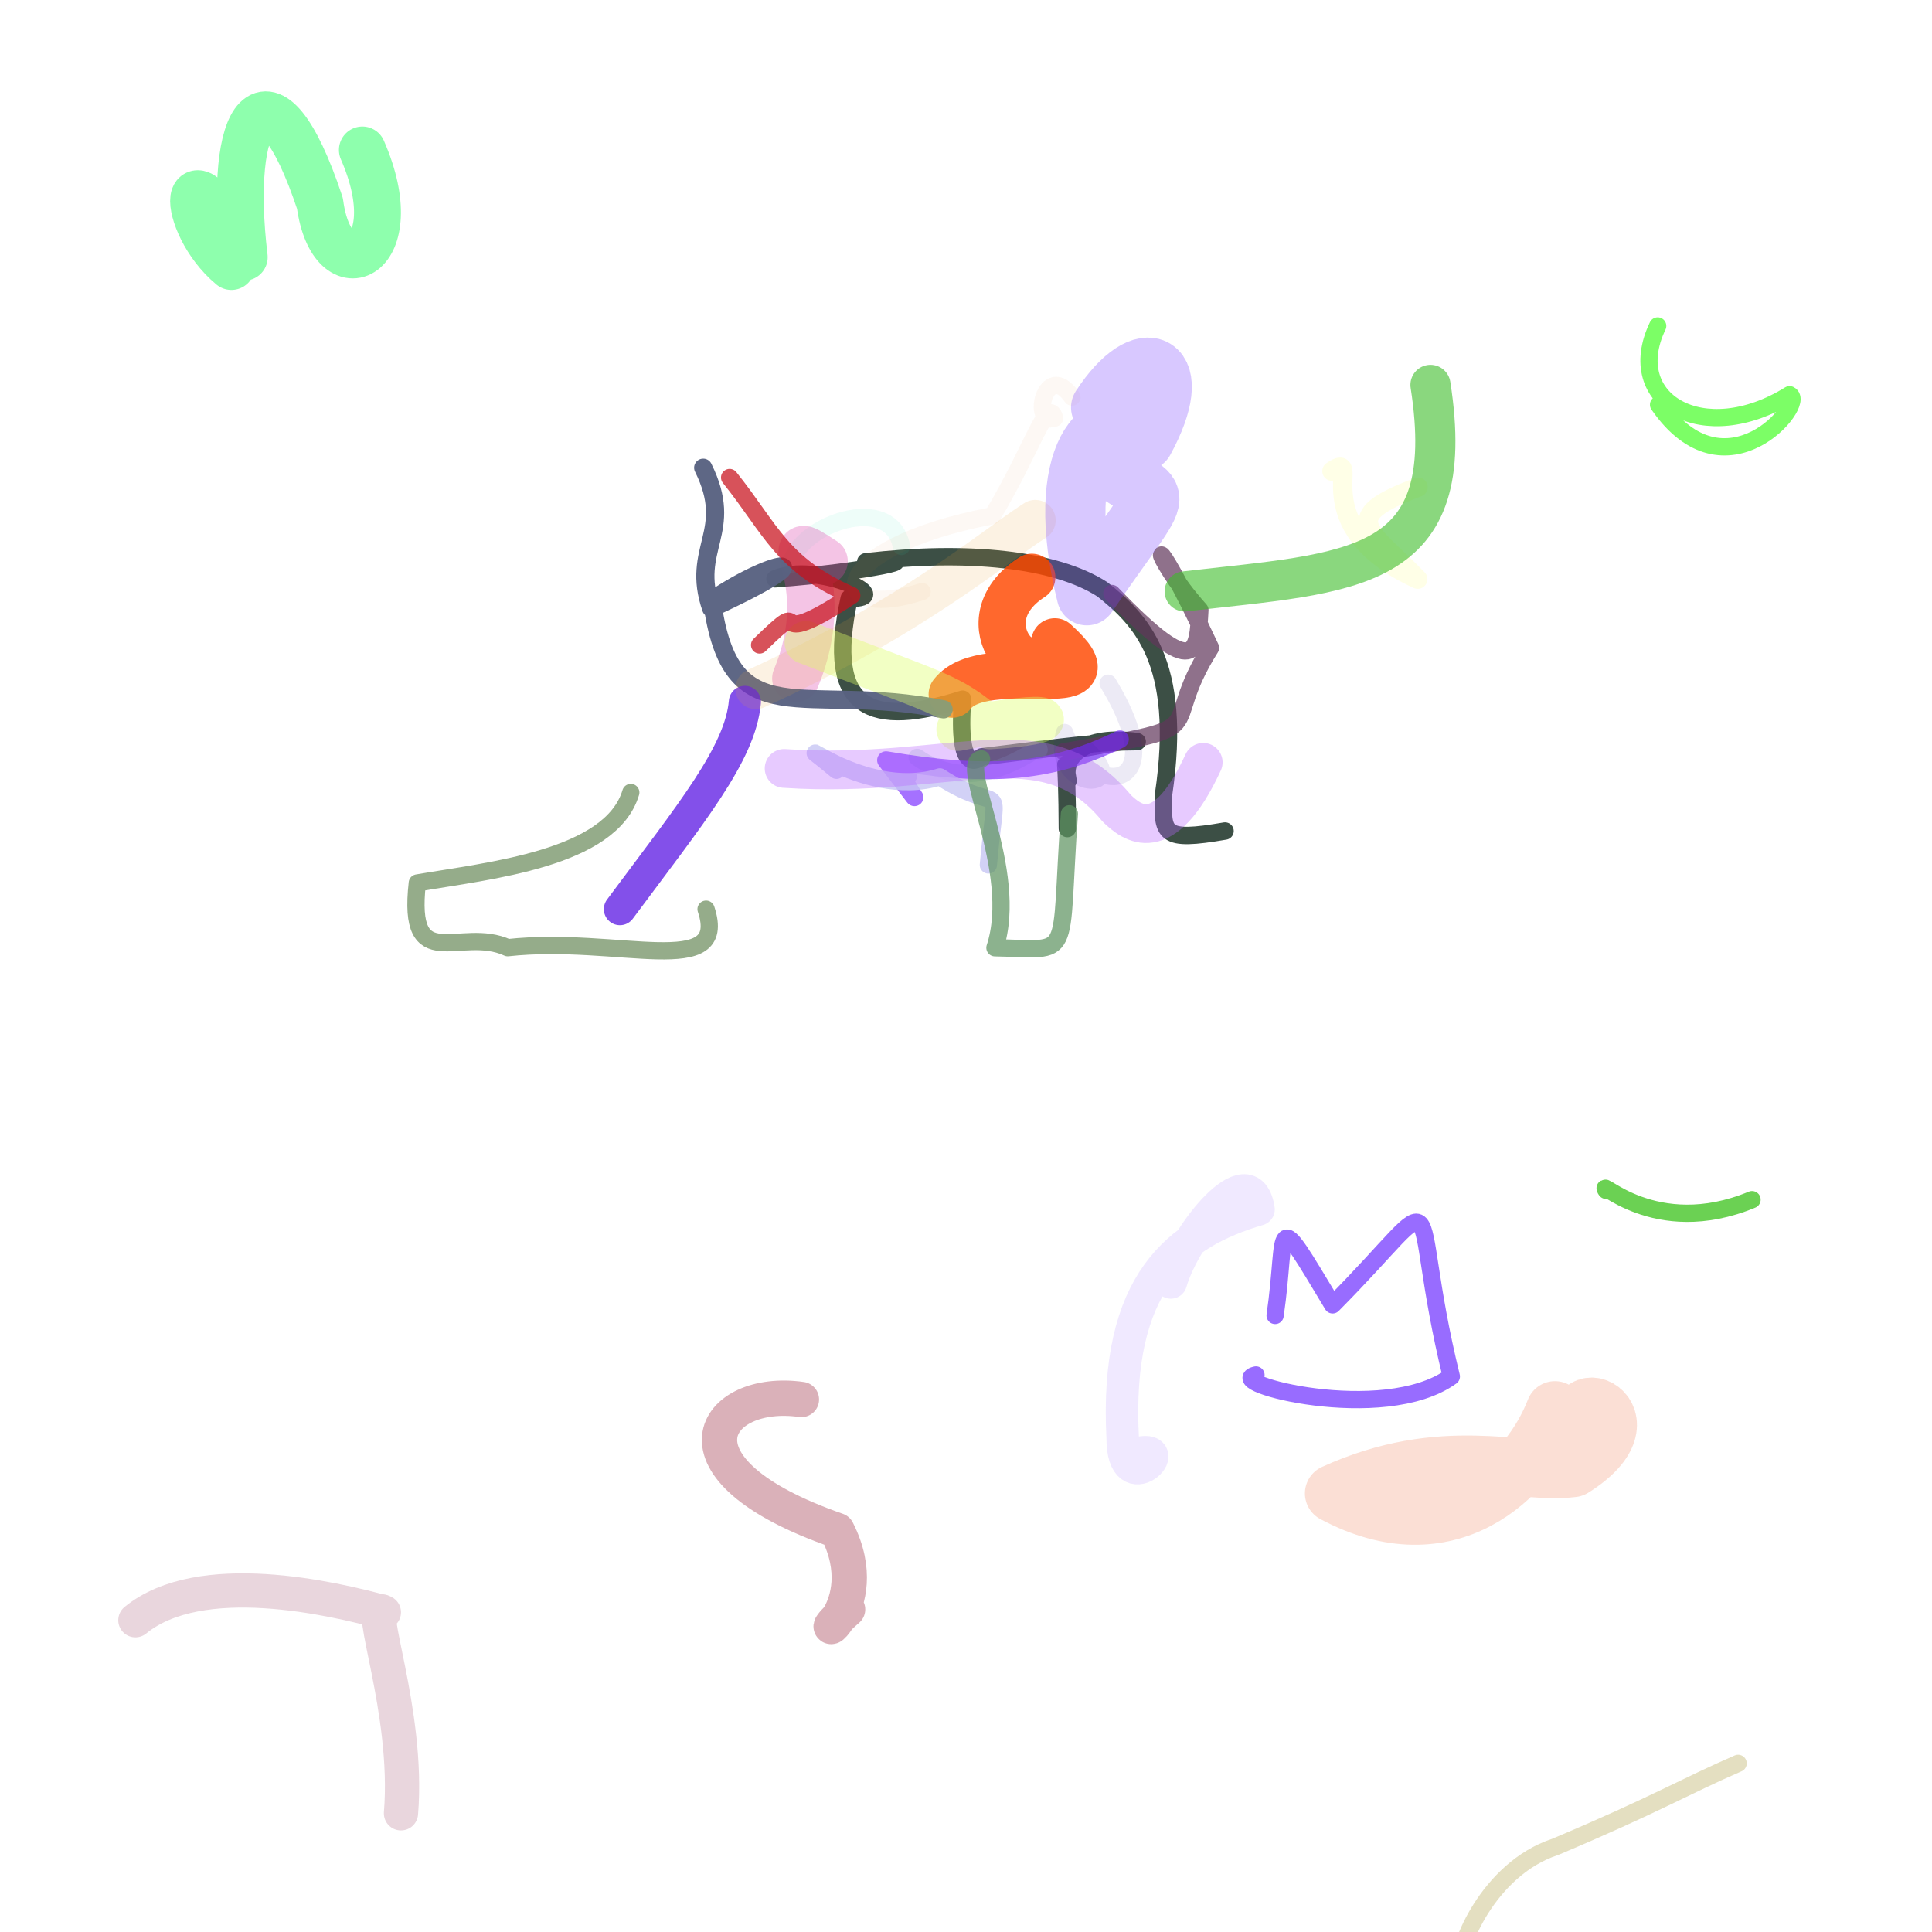
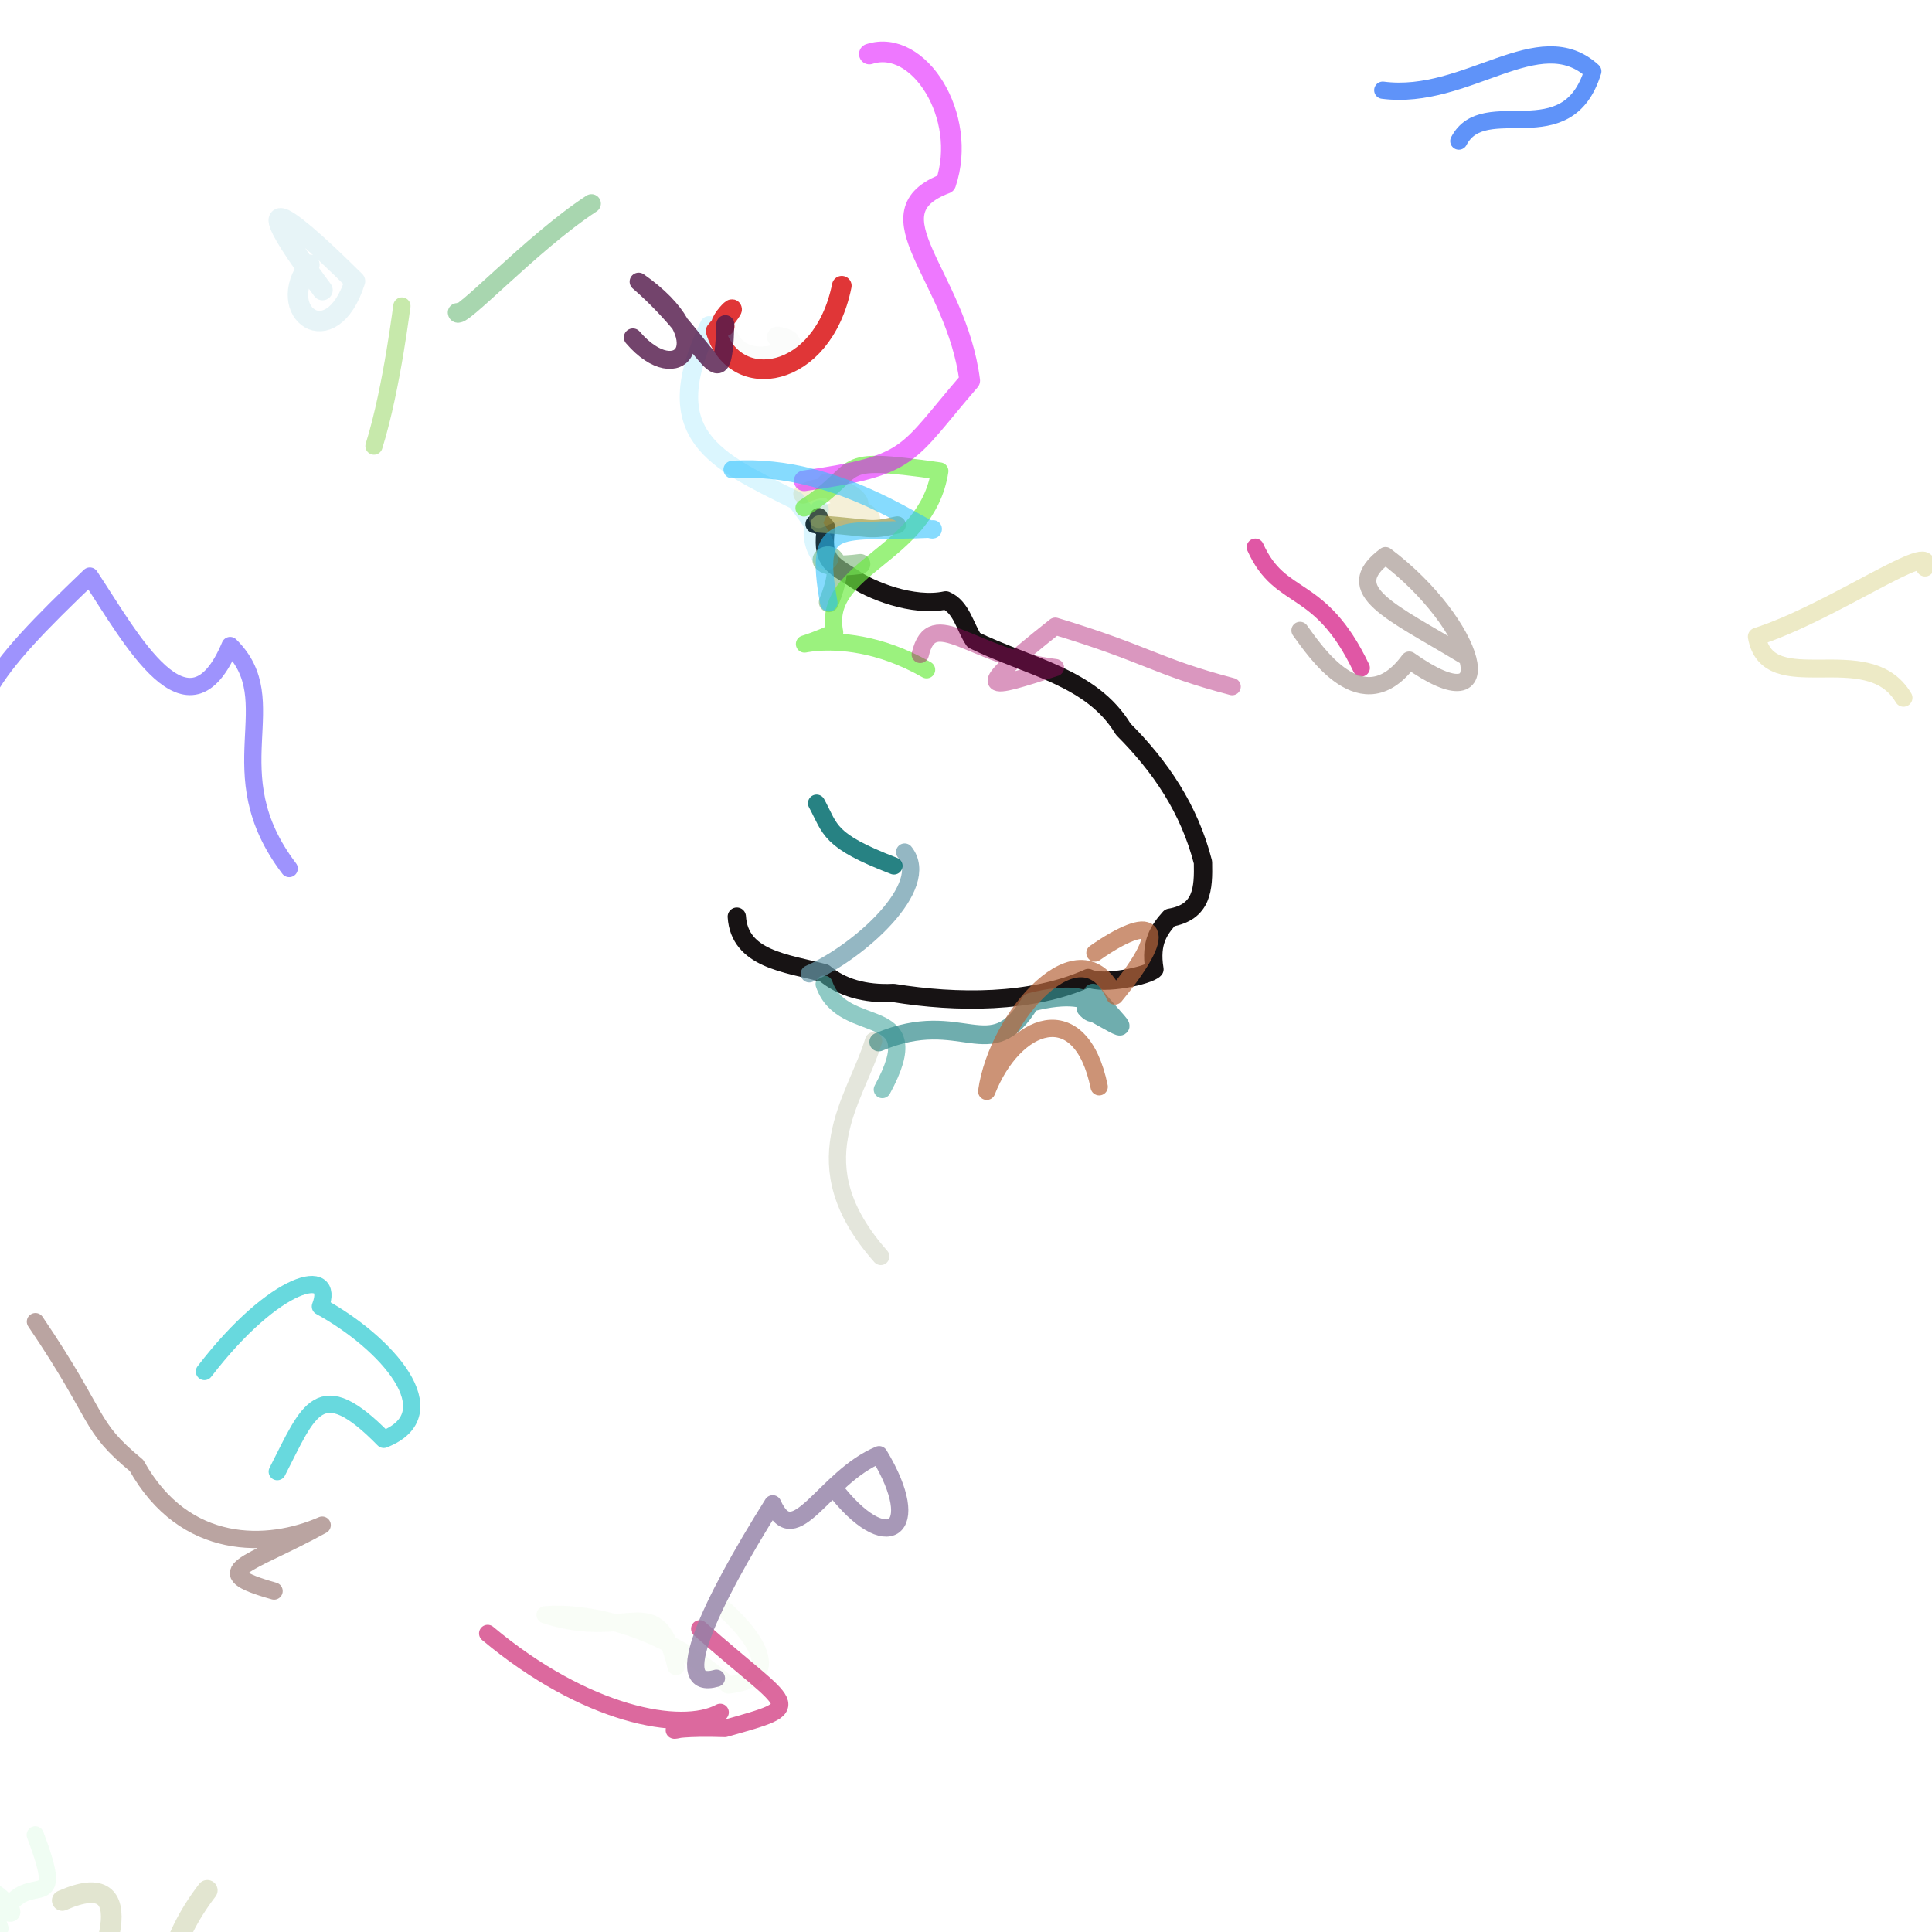
- <svg xmlns="http://www.w3.org/2000/svg" version="1.1" width="1190.0" height="1190.0">
+ <svg xmlns="http://www.w3.org/2000/svg" version="1.1" width="1619.0" height="1619.0">
  <defs />
  <g>
-     <path d="M 657.434 510.352 C 657.31 465.81 654.988 464.323 657.857 480.925 C 653.6 465.534 668.433 452.221 700.451 456.817 C 677.294 456.929 661.838 459.115 604.701 466.143 C 602.306 467.871 589.392 478.098 592.925 430.654 C 537.477 448.213 507.711 438.824 523.072 368.495 C 553.673 369.273 502.428 345.502 477.338 356.516 C 531.885 352.457 579.159 342.762 533.24 346.032 C 595.537 338.732 649.848 344.172 678.974 362.978 C 701.831 381.235 728.977 406.913 716.649 489.59 C 716.092 513.659 715.511 518.623 754.55 511.865" stroke-width="10.727" fill="none" stroke="rgb(27, 50, 38)" stroke-opacity="0.854" stroke-linecap="round" stroke-linejoin="round" />
-     <path d="M 639.79 462.566 C 643.89 453.897 604.934 494.418 564.896 466.495" stroke-width="10.626" fill="none" stroke="rgb(107, 164, 170)" stroke-opacity="0.214" stroke-linecap="round" stroke-linejoin="round" />
-     <path d="M 487.014 347.791 C 491.792 322.893 549.057 302.91 555.219 336.55" stroke-width="10.704" fill="none" stroke="rgb(49, 227, 174)" stroke-opacity="0.081" stroke-linecap="round" stroke-linejoin="round" />
-     <path d="M 630.51 459.062 C 578.692 510.247 616.271 584.771 611.941 660.865 C 612.37 630.544 612.634 620.35 687.515 630.309" stroke-width="10.625" fill="none" stroke="rgb(201, 111, 175)" stroke-opacity="0.0" stroke-linecap="round" stroke-linejoin="round" />
-     <path d="M 507.586 345.634 C 474.049 323.652 516.824 353.671 490.197 417.872" stroke-width="29.187" fill="none" stroke="rgb(221, 69, 173)" stroke-opacity="0.314" stroke-linecap="round" stroke-linejoin="round" />
-     <path d="M 770.535 486.83 C 692.929 501.009 650.794 492.507 653.505 481.197 C 669.372 432.427 693.124 428.703 693.477 357.126 C 619.265 373.339 663.83 310.186 627.996 332.786" stroke-width="10.625" fill="none" stroke="rgb(3, 28, 184)" stroke-opacity="0.002" stroke-linecap="round" stroke-linejoin="round" />
-     <path d="M 684.842 365.535 C 737.783 420.744 737.609 401.056 739.072 375.77 C 707.563 340.459 705.324 312.833 745.622 399.004 C 711.421 453.289 753.423 446.218 655.164 463.059" stroke-width="10.625" fill="none" stroke="rgb(97, 55, 91)" stroke-opacity="0.706" stroke-linecap="round" stroke-linejoin="round" />
-     <path d="M 635.533 355.554 C 592.004 383.664 638.301 430.985 649.727 395.311 C 692.674 434.058 607.221 400.94 586.494 427.563" stroke-width="29.038" fill="none" stroke="rgb(255, 72, 0)" stroke-opacity="0.821" stroke-linecap="round" stroke-linejoin="round" />
-     <path d="M 567.939 364.364 C 508.252 384.099 506.361 337.591 611.336 317.665 C 636.31 275.868 645.216 243.439 649.629 257.523 C 634.628 263.003 643.724 221.096 660.266 244.56" stroke-width="10.625" fill="none" stroke="rgb(217, 125, 54)" stroke-opacity="0.052" stroke-linecap="round" stroke-linejoin="round" />
-     <path d="M 581.208 436.91 C 494.019 419.516 450.069 455.514 438.512 369.752 C 479.669 341.787 512.235 340.672 438.035 374.665 C 425.149 337.502 452.796 327.77 433.134 288.097" stroke-width="11.198" fill="none" stroke="rgb(89, 98, 129)" stroke-opacity="0.967" stroke-linecap="round" stroke-linejoin="round" />
-     <path d="M 458.804 432.324 C 456.018 464.205 425.904 500.642 381.829 559.989" stroke-width="19.78" fill="none" stroke="rgb(93, 26, 228)" stroke-opacity="0.76" stroke-linecap="round" stroke-linejoin="round" />
-     <path d="M 465.502 424.208 C 562.868 379.873 611.975 336.783 637.659 320.487" stroke-width="25.153" fill="none" stroke="rgb(234, 158, 50)" stroke-opacity="0.14" stroke-linecap="round" stroke-linejoin="round" />
-     <path d="M 590.018 449.269 C 655.621 436.034 655.768 445.776 609.689 448.25 C 583.279 426.218 580.048 428.444 496.502 395.767" stroke-width="26.505" fill="none" stroke="rgb(221, 255, 100)" stroke-opacity="0.375" stroke-linecap="round" stroke-linejoin="round" />
-     <path d="M 678.236 250.966 C 704.765 210.05 731.08 222.835 704.494 271.379 C 680.067 246.364 647.881 280.758 669.448 366.627 C 726.679 283.224 713.995 318.916 670.737 276.349" stroke-width="37.101" fill="none" stroke="rgb(128, 74, 255)" stroke-opacity="0.303" stroke-linecap="round" stroke-linejoin="round" />
-     <path d="M 559.343 477.89 C 546.252 470.796 583.669 517.432 545.757 468.246 C 605.025 478.225 644.294 477.688 689.787 455.362" stroke-width="10.995" fill="none" stroke="rgb(120, 42, 255)" stroke-opacity="0.666" stroke-linecap="round" stroke-linejoin="round" />
-     <path d="M 467.865 397.27 C 503.284 362.81 466.139 405.302 524.657 366.795 C 481.043 347.637 475.198 326.332 449.404 294.124" stroke-width="10.625" fill="none" stroke="rgb(200, 17, 28)" stroke-opacity="0.724" stroke-linecap="round" stroke-linejoin="round" />
-     <path d="M 515.233 474.458 C 476.785 442.433 529.705 494.009 578.9 478.518 C 619.271 504.799 613.965 473.685 608.771 532.755" stroke-width="10.625" fill="none" stroke="rgb(200, 199, 244)" stroke-opacity="0.823" stroke-linecap="round" stroke-linejoin="round" />
-     <path d="M 434.899 560.002 C 449.48 604.13 380.822 576.259 312.731 583.726 C 283.383 570.232 250.516 601.955 257.033 543.869 C 301.075 536.273 376.338 529.052 388.526 488.141" stroke-width="10.625" fill="none" stroke="rgb(110, 142, 96)" stroke-opacity="0.734" stroke-linecap="round" stroke-linejoin="round" />
-     <path d="M 996.196 1200.235 C 949.428 1205.744 949.479 1228.972 900.334 1207.957 C 897.142 1201.436 916.167 1151.339 957.854 1137.601 C 1019.222 1111.723 1037.993 1100.282 1070.587 1086.134" stroke-width="10.625" fill="none" stroke="rgb(175, 160, 71)" stroke-opacity="0.338" stroke-linecap="round" stroke-linejoin="round" />
-     <path d="M 482.982 473.319 C 587.605 480.27 643.051 443.33 687.937 497.973 C 696.973 506.539 716.332 523.169 741.103 469.567" stroke-width="23.884" fill="none" stroke="rgb(185, 101, 255)" stroke-opacity="0.347" stroke-linecap="round" stroke-linejoin="round" />
-     <path d="M 820.41 290.181 C 840.634 276.549 801.221 323.727 873.244 356.714 C 843.931 326.32 822.702 319.033 873.428 300.079" stroke-width="11.945" fill="none" stroke="rgb(255, 255, 218)" stroke-opacity="0.637" stroke-linecap="round" stroke-linejoin="round" />
-     <path d="M 1079.156 738.919 C 1018.861 763.941 983.208 724.23 989.287 733.185" stroke-width="10.625" fill="none" stroke="rgb(36, 188, 0)" stroke-opacity="0.672" stroke-linecap="round" stroke-linejoin="round" />
-     <path d="M 246.981 1116.897 C 252.199 1053.879 224.399 985.102 236.445 993.086 C 205.305 984.558 123.42 965.271 83.391 997.962" stroke-width="21.091" fill="none" stroke="rgb(136, 41, 77)" stroke-opacity="0.191" stroke-linecap="round" stroke-linejoin="round" />
-     <path d="M 1205.357 1207.131 C 1219.97 1223.707 1201.813 1195.716 1244.327 1200.275 C 1213.144 1203.11 1182.594 1168.567 1242.082 1168.276 C 1231.191 1166.597 1200.009 1221.553 1210.839 1210.176" stroke-width="10.625" fill="none" stroke="rgb(32, 236, 215)" stroke-opacity="0.296" stroke-linecap="round" stroke-linejoin="round" />
-     <path d="M 522.068 991.305 C 492.029 1017.58 540.775 992.227 515.584 942.693 C 405.88 904.522 439.731 854.311 493.617 862.007" stroke-width="21.755" fill="none" stroke="rgb(184, 106, 121)" stroke-opacity="0.522" stroke-linecap="round" stroke-linejoin="round" />
-     <path d="M 957.767 868.621 C 941.549 910.406 891.874 957.436 821.647 919.853 C 888.831 889.301 935.831 908.383 968.8 904.249 C 1020.622 871.701 960.889 847.452 975.465 886.683" stroke-width="35.8" fill="none" stroke="rgb(237, 101, 52)" stroke-opacity="0.205" stroke-linecap="round" stroke-linejoin="round" />
-     <path d="M 785.394 810.246 C 793.275 756.294 782.717 740.297 820.816 803.728 C 895.312 728.606 865.47 731.216 893.933 847.855 C 851.991 878.056 751.923 851.509 773.612 846.911" stroke-width="10.625" fill="none" stroke="rgb(106, 41, 255)" stroke-opacity="0.685" stroke-linecap="round" stroke-linejoin="round" />
-     <path d="M 729.697 364.269 C 832.924 352.213 899.309 353.951 881.09 237.082" stroke-width="24.72" fill="none" stroke="rgb(61, 188, 41)" stroke-opacity="0.601" stroke-linecap="round" stroke-linejoin="round" />
-     <path d="M 1021.579 249.272 C 1062.634 308.668 1113.099 248.241 1102.291 243.134 C 1049.029 276.151 998.943 246.772 1021.041 200.763" stroke-width="10.625" fill="none" stroke="rgb(56, 254, 22)" stroke-opacity="0.653" stroke-linecap="round" stroke-linejoin="round" />
-     <path d="M 682.531 420.812 C 724.408 489.752 671.19 492.452 655.731 451.157 C 645.3 488.966 702.557 488.689 666.279 459.174" stroke-width="10.632" fill="none" stroke="rgb(52, 27, 153)" stroke-opacity="0.09" stroke-linecap="round" stroke-linejoin="round" />
-     <path d="M 142.538 164.166 C 109.856 137.102 110.699 81.44 150.433 158.404 C 139.847 70.504 165.606 30.576 197.067 125.253 C 204.534 181.272 252.303 158.861 223.196 92.362" stroke-width="28.869" fill="none" stroke="rgb(17, 255, 83)" stroke-opacity="0.476" stroke-linecap="round" stroke-linejoin="round" />
-     <path d="M 604.586 467.454 C 589.051 468.992 628.481 535.822 612.82 583.776 C 661.987 584.632 652.054 593.484 658.691 501.248" stroke-width="10.625" fill="none" stroke="rgb(93, 146, 96)" stroke-opacity="0.71" stroke-linecap="round" stroke-linejoin="round" />
-     <path d="M 699.225 895.481 C 726.711 888.034 691.489 925.361 691.511 885.78 C 686.533 789.721 725.618 759.563 775.189 744.907 C 769.861 710.358 729.581 760.705 721.161 789.933" stroke-width="20.002" fill="none" stroke="rgb(151, 97, 255)" stroke-opacity="0.144" stroke-linecap="round" stroke-linejoin="round" />
+     <path d="M 682.628 439.125 C 687.868 439.683 685.616 442.997 686.118 433.345 C 687.095 436.505 689.685 439.027 692.182 441.857 C 688.368 468.917 695.735 472.343 713.876 483.659 C 728.699 494.44 765.07 509.06 792.568 503.103 C 805.608 508.537 808.791 525.665 816.018 536.398 C 862.222 558.992 914.895 567.224 941.309 611.1 C 972.402 642.215 996.621 677.813 1008.091 722.6 C 1008.55 744.678 1007.788 764.467 980.286 769.063 C 971.67 778.73 963.586 789.374 967.413 812.208 C 962.903 817.421 924.706 825.789 911.933 819.596 C 864.071 841.132 801.689 840.659 748.75 832.084 C 724.702 833.286 705.029 827.442 690.866 815.504 C 658.277 807.07 619.692 803.566 617.442 768.146" stroke-width="15.345" fill="none" stroke="rgb(23, 19, 20)" stroke-opacity="1.0" stroke-linecap="round" stroke-linejoin="round" />
+     <path d="M 690.647 824.714 C 706.384 870.545 780.091 838.05 739.393 913.036" stroke-width="14.455" fill="none" stroke="rgb(72, 169, 161)" stroke-opacity="0.606" stroke-linecap="round" stroke-linejoin="round" />
+     <path d="M 720.947 472.629 C 651.351 481.696 722.215 436.49 694.585 504.597" stroke-width="16.779" fill="none" stroke="rgb(135, 188, 131)" stroke-opacity="0.677" stroke-linecap="round" stroke-linejoin="round" />
+     <path d="M 686.488 439.087 C 732.314 442.389 727.02 445.481 751.888 439.9" stroke-width="14.455" fill="none" stroke="rgb(149, 149, 71)" stroke-opacity="0.68" stroke-linecap="round" stroke-linejoin="round" />
+     <path d="M 686.221 434.309 C 740.666 407.721 744.379 470.491 692.709 405.041 C 741.554 450.633 716.955 392.486 672.985 413.855" stroke-width="16.471" fill="none" stroke="rgb(214, 194, 94)" stroke-opacity="0.239" stroke-linecap="round" stroke-linejoin="round" />
+     <path d="M 686.785 426.829 C 662.026 468.645 730.528 500.946 667.156 419.533 C 598.063 385.156 550.345 364.838 594.228 272.614" stroke-width="15.453" fill="none" stroke="rgb(43, 203, 250)" stroke-opacity="0.168" stroke-linecap="round" stroke-linejoin="round" />
+     <path d="M 673.77 425.633 C 726.075 392.201 694.099 381.43 787.547 394.718 C 776.386 466.619 688.375 474.548 699.405 529.853 C 638.881 556.544 696.023 515.14 776.471 561.239" stroke-width="14.455" fill="none" stroke="rgb(106, 236, 62)" stroke-opacity="0.666" stroke-linecap="round" stroke-linejoin="round" />
+     <path d="M 678.153 816.047 C 720.538 797.343 781.005 742.651 758.096 714.004" stroke-width="14.455" fill="none" stroke="rgb(104, 153, 170)" stroke-opacity="0.705" stroke-linecap="round" stroke-linejoin="round" />
+     <path d="M 915.828 832.223 C 940.107 862.91 954.203 869.561 910.021 844.825 C 922.62 860.187 929.265 823 863.394 839.981 C 829.659 895.682 806.898 843.304 736.386 873.175" stroke-width="15.734" fill="none" stroke="rgb(52, 139, 141)" stroke-opacity="0.706" stroke-linecap="round" stroke-linejoin="round" />
+     <path d="M 749.113 725.612 C 693.772 704.339 696.303 695.374 684.28 673.083" stroke-width="14.455" fill="none" stroke="rgb(8, 112, 113)" stroke-opacity="0.868" stroke-linecap="round" stroke-linejoin="round" />
+     <path d="M 607.837 274.651 C 617.012 321.4 689.241 287.444 651.37 282.321" stroke-width="17.236" fill="none" stroke="rgb(123, 150, 139)" stroke-opacity="0.028" stroke-linecap="round" stroke-linejoin="round" />
+     <path d="M 673.922 402.904 C 765.269 389.838 758.373 381.736 812.613 318.969 C 801.237 230.141 726.509 178.672 792.55 153.694 C 811.456 97.584 769.907 31.697 728.518 45.27" stroke-width="17.314" fill="none" stroke="rgb(223, 0, 255)" stroke-opacity="0.529" stroke-linecap="round" stroke-linejoin="round" />
+     <path d="M 732.08 872.163 C 716.574 922.986 669.219 974.977 738.099 1052.892" stroke-width="14.455" fill="none" stroke="rgb(137, 145, 102)" stroke-opacity="0.223" stroke-linecap="round" stroke-linejoin="round" />
+     <path d="M 607.281 273.638 C 593.17 275.564 633.299 237.425 599.737 277.352 C 615.278 329.488 689.308 318.975 705.411 239.445" stroke-width="16.468" fill="none" stroke="rgb(223, 47, 48)" stroke-opacity="0.961" stroke-linecap="round" stroke-linejoin="round" />
+     <path d="M 771.157 548.405 C 781.206 505.973 815.012 551.438 884.493 559.436 C 827.201 577.989 809.921 583.7 884.307 524.745 C 962.078 548.267 968.46 558.507 1032.534 575.371" stroke-width="14.455" fill="none" stroke="rgb(167, 6, 103)" stroke-opacity="0.415" stroke-linecap="round" stroke-linejoin="round" />
+     <path d="M 694.533 505.082 C 681.27 432.556 702.984 447.261 781.988 443.235 C 782.612 451.688 704.986 387.031 613.577 393.525" stroke-width="14.69" fill="none" stroke="rgb(43, 191, 252)" stroke-opacity="0.57" stroke-linecap="round" stroke-linejoin="round" />
+     <path d="M 607.817 271.639 C 605.736 342.147 595.506 288.235 535.169 236.026 C 604.844 284.986 568.585 327.361 530.329 282.757" stroke-width="15.089" fill="none" stroke="rgb(84, 26, 75)" stroke-opacity="0.815" stroke-linecap="round" stroke-linejoin="round" />
+     <path d="M 52.165 1592.592 C 120.534 1562.395 90.381 1643.476 56.147 1705.574 C 57.735 1769.442 59.001 1765.128 114.869 1782.674 C 157.013 1737.921 107.252 1670.71 173.691 1584.087" stroke-width="17.319" fill="none" stroke="rgb(136, 148, 65)" stroke-opacity="0.245" stroke-linecap="round" stroke-linejoin="round" />
+     <path d="M 1140.713 559.724 C 1105.802 486.676 1073.028 505.678 1051.944 458.515" stroke-width="14.455" fill="none" stroke="rgb(212, 20, 129)" stroke-opacity="0.714" stroke-linecap="round" stroke-linejoin="round" />
+     <path d="M 1595.135 584.754 C 1565.217 534.365 1481.684 586.823 1472.182 533.51 C 1535.822 512.986 1622.97 450.314 1613.213 475.587" stroke-width="14.98" fill="none" stroke="rgb(188, 179, 53)" stroke-opacity="0.281" stroke-linecap="round" stroke-linejoin="round" />
+     <path d="M 600.166 1343.13 C 605.425 1345.891 673.935 1405.188 610.236 1411.996 C 551.931 1359.572 485.381 1350.377 456.771 1353.197 C 528.036 1376.39 550.513 1329.778 566.501 1396.562" stroke-width="14.455" fill="none" stroke="rgb(104, 207, 45)" stroke-opacity="0.038" stroke-linecap="round" stroke-linejoin="round" />
+     <path d="M 171.302 1149.298 C 230.819 1071.83 281.785 1060.484 268.485 1094.797 C 323.434 1124.809 377.199 1184.481 321.574 1206.151 C 267.496 1151.017 258.979 1181.167 232.336 1233.211" stroke-width="14.455" fill="none" stroke="rgb(34, 199, 207)" stroke-opacity="0.682" stroke-linecap="round" stroke-linejoin="round" />
+     <path d="M 29.689 1107.538 C 85.181 1189.42 73.256 1194.217 114.402 1228.062 C 154.727 1300.404 224.846 1297.901 269.999 1278.044 C 208.012 1312.223 170.163 1316.516 229.669 1333.277" stroke-width="14.455" fill="none" stroke="rgb(111, 64, 57)" stroke-opacity="0.473" stroke-linecap="round" stroke-linejoin="round" />
+     <path d="M 917.562 798.624 C 963.361 766.509 985.615 772.191 934.215 834.612 C 906.005 771.74 835.717 851.44 826.863 914.502 C 849.873 855.855 905.534 834.906 921.106 910.699" stroke-width="14.496" fill="none" stroke="rgb(183, 101, 60)" stroke-opacity="0.702" stroke-linecap="round" stroke-linejoin="round" />
+     <path d="M 495.655 170.597 C 445.322 203.524 383.832 270.371 383.098 261.877" stroke-width="15.735" fill="none" stroke="rgb(24, 148, 43)" stroke-opacity="0.375" stroke-linecap="round" stroke-linejoin="round" />
+     <path d="M 408.654 1368.793 C 490.316 1437.178 570.651 1452.585 603.536 1434.928 C 562.698 1458.98 541.122 1446.249 607.422 1448.475 C 678.478 1428.358 663.944 1433.805 586.331 1364.907" stroke-width="14.455" fill="none" stroke="rgb(200, 21, 104)" stroke-opacity="0.64" stroke-linecap="round" stroke-linejoin="round" />
+     <path d="M 336.756 256.825 C 337.355 250.108 328.898 324.402 313.39 373.818" stroke-width="14.455" fill="none" stroke="rgb(114, 198, 43)" stroke-opacity="0.393" stroke-linecap="round" stroke-linejoin="round" />
+     <path d="M 1089.401 528.276 C 1101.527 544.763 1141.637 606.807 1180.935 553.17 C 1262.448 610.723 1237.057 522.708 1161.031 465.614 C 1121.449 495.022 1166.66 512.729 1226.461 549.111" stroke-width="14.455" fill="none" stroke="rgb(181, 168, 163)" stroke-opacity="0.813" stroke-linecap="round" stroke-linejoin="round" />
+     <path d="M 29.543 1537.602 C 56.37 1608.821 23.946 1565.112 4.669 1602.072 C 27.045 1612.573 -31.952 1550.089 -0.015 1616.013 C -20.527 1552.098 -36.247 1579.078 -103.511 1609.823" stroke-width="14.455" fill="none" stroke="rgb(64, 237, 102)" stroke-opacity="0.075" stroke-linecap="round" stroke-linejoin="round" />
+     <path d="M 270.26 243.071 C 207.902 159.065 230.39 169.053 297.475 235.609 C 277.624 297.886 229.179 261.276 259.277 221.841" stroke-width="17.139" fill="none" stroke="rgb(67, 172, 194)" stroke-opacity="0.125" stroke-linecap="round" stroke-linejoin="round" />
+     <path d="M 1158.759 75.568 C 1229.303 84.715 1289.496 18.311 1334.738 59.751 C 1313.109 129.87 1243.735 77.472 1222.488 118.228" stroke-width="14.455" fill="none" stroke="rgb(10, 89, 246)" stroke-opacity="0.651" stroke-linecap="round" stroke-linejoin="round" />
+     <path d="M 242.334 727.83 C 180.198 646.211 240.789 588.005 192.842 540.937 C 157.702 624.726 110.213 535.53 75.29 482.734 C -8.743 563.108 -35.497 596.158 -21.486 666.713" stroke-width="14.455" fill="none" stroke="rgb(42, 18, 250)" stroke-opacity="0.457" stroke-linecap="round" stroke-linejoin="round" />
+     <path d="M 600.364 1406.357 C 560.562 1417.791 594.499 1344.644 647.536 1260.174 C 665.964 1301.65 690.237 1238.465 736.704 1219.012 C 775.345 1282.995 743.154 1304.732 698.713 1246.782" stroke-width="14.455" fill="none" stroke="rgb(147, 129, 167)" stroke-opacity="0.814" stroke-linecap="round" stroke-linejoin="round" />
  </g>
</svg>
